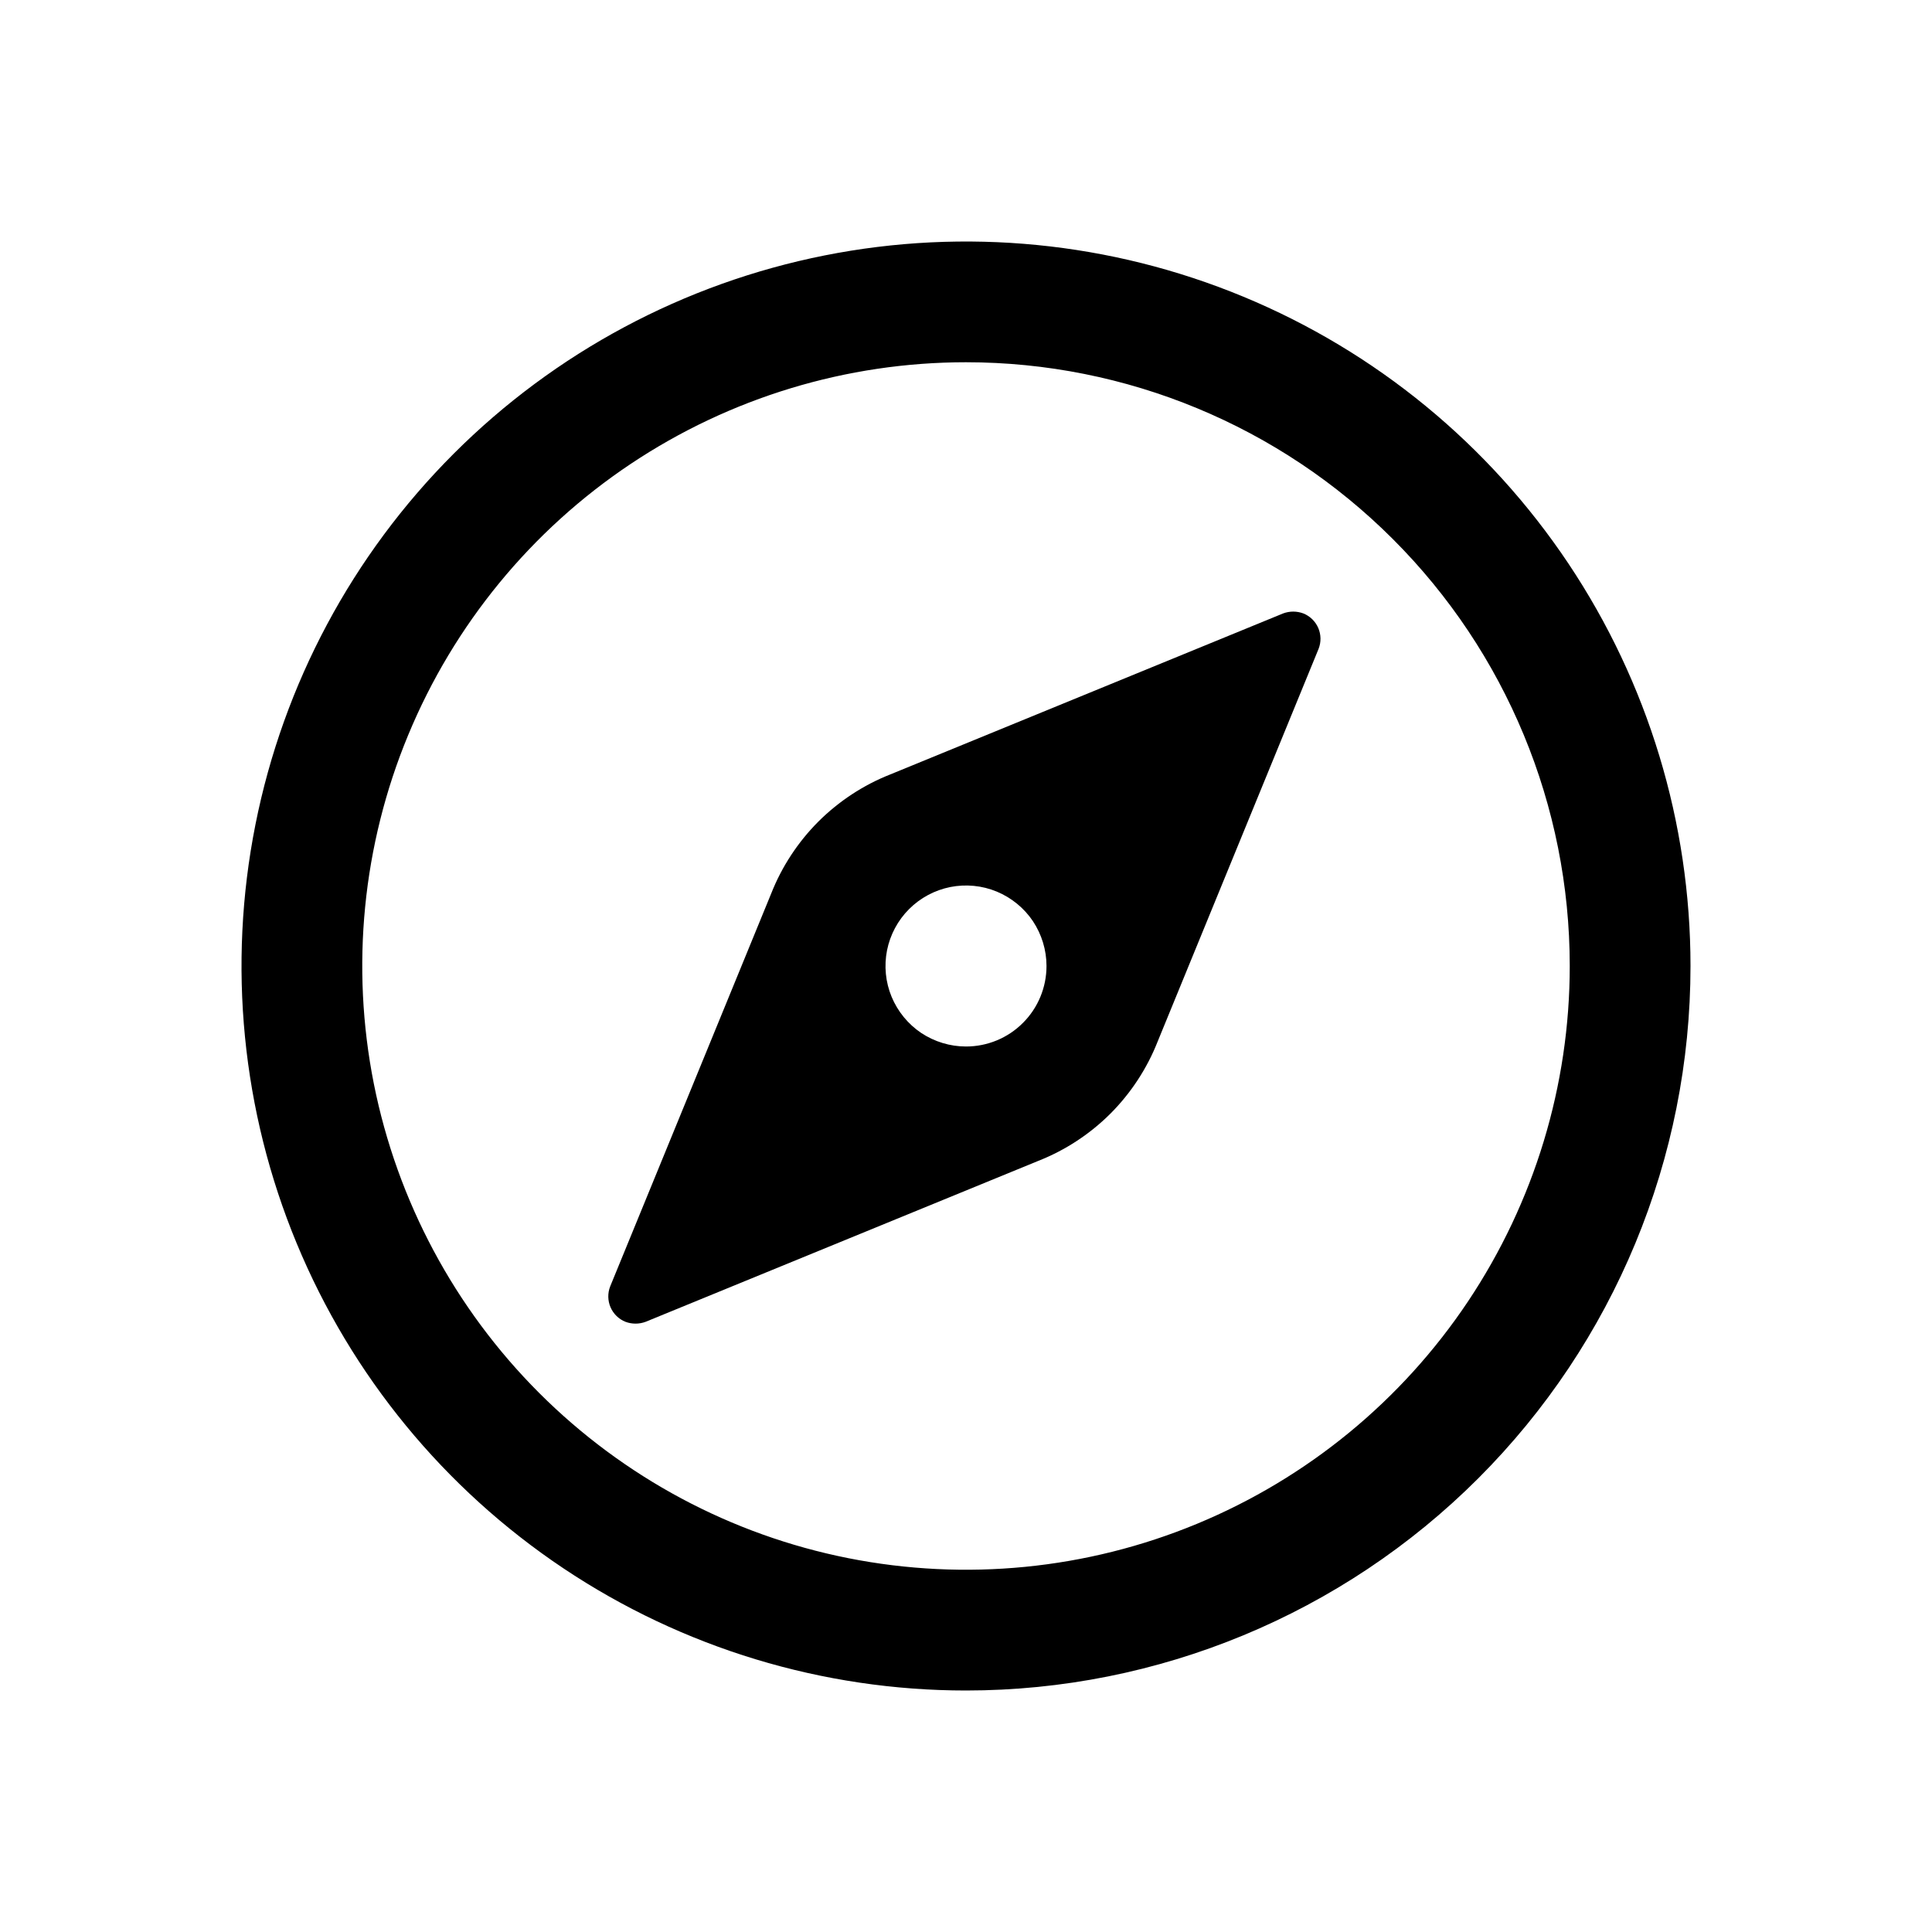
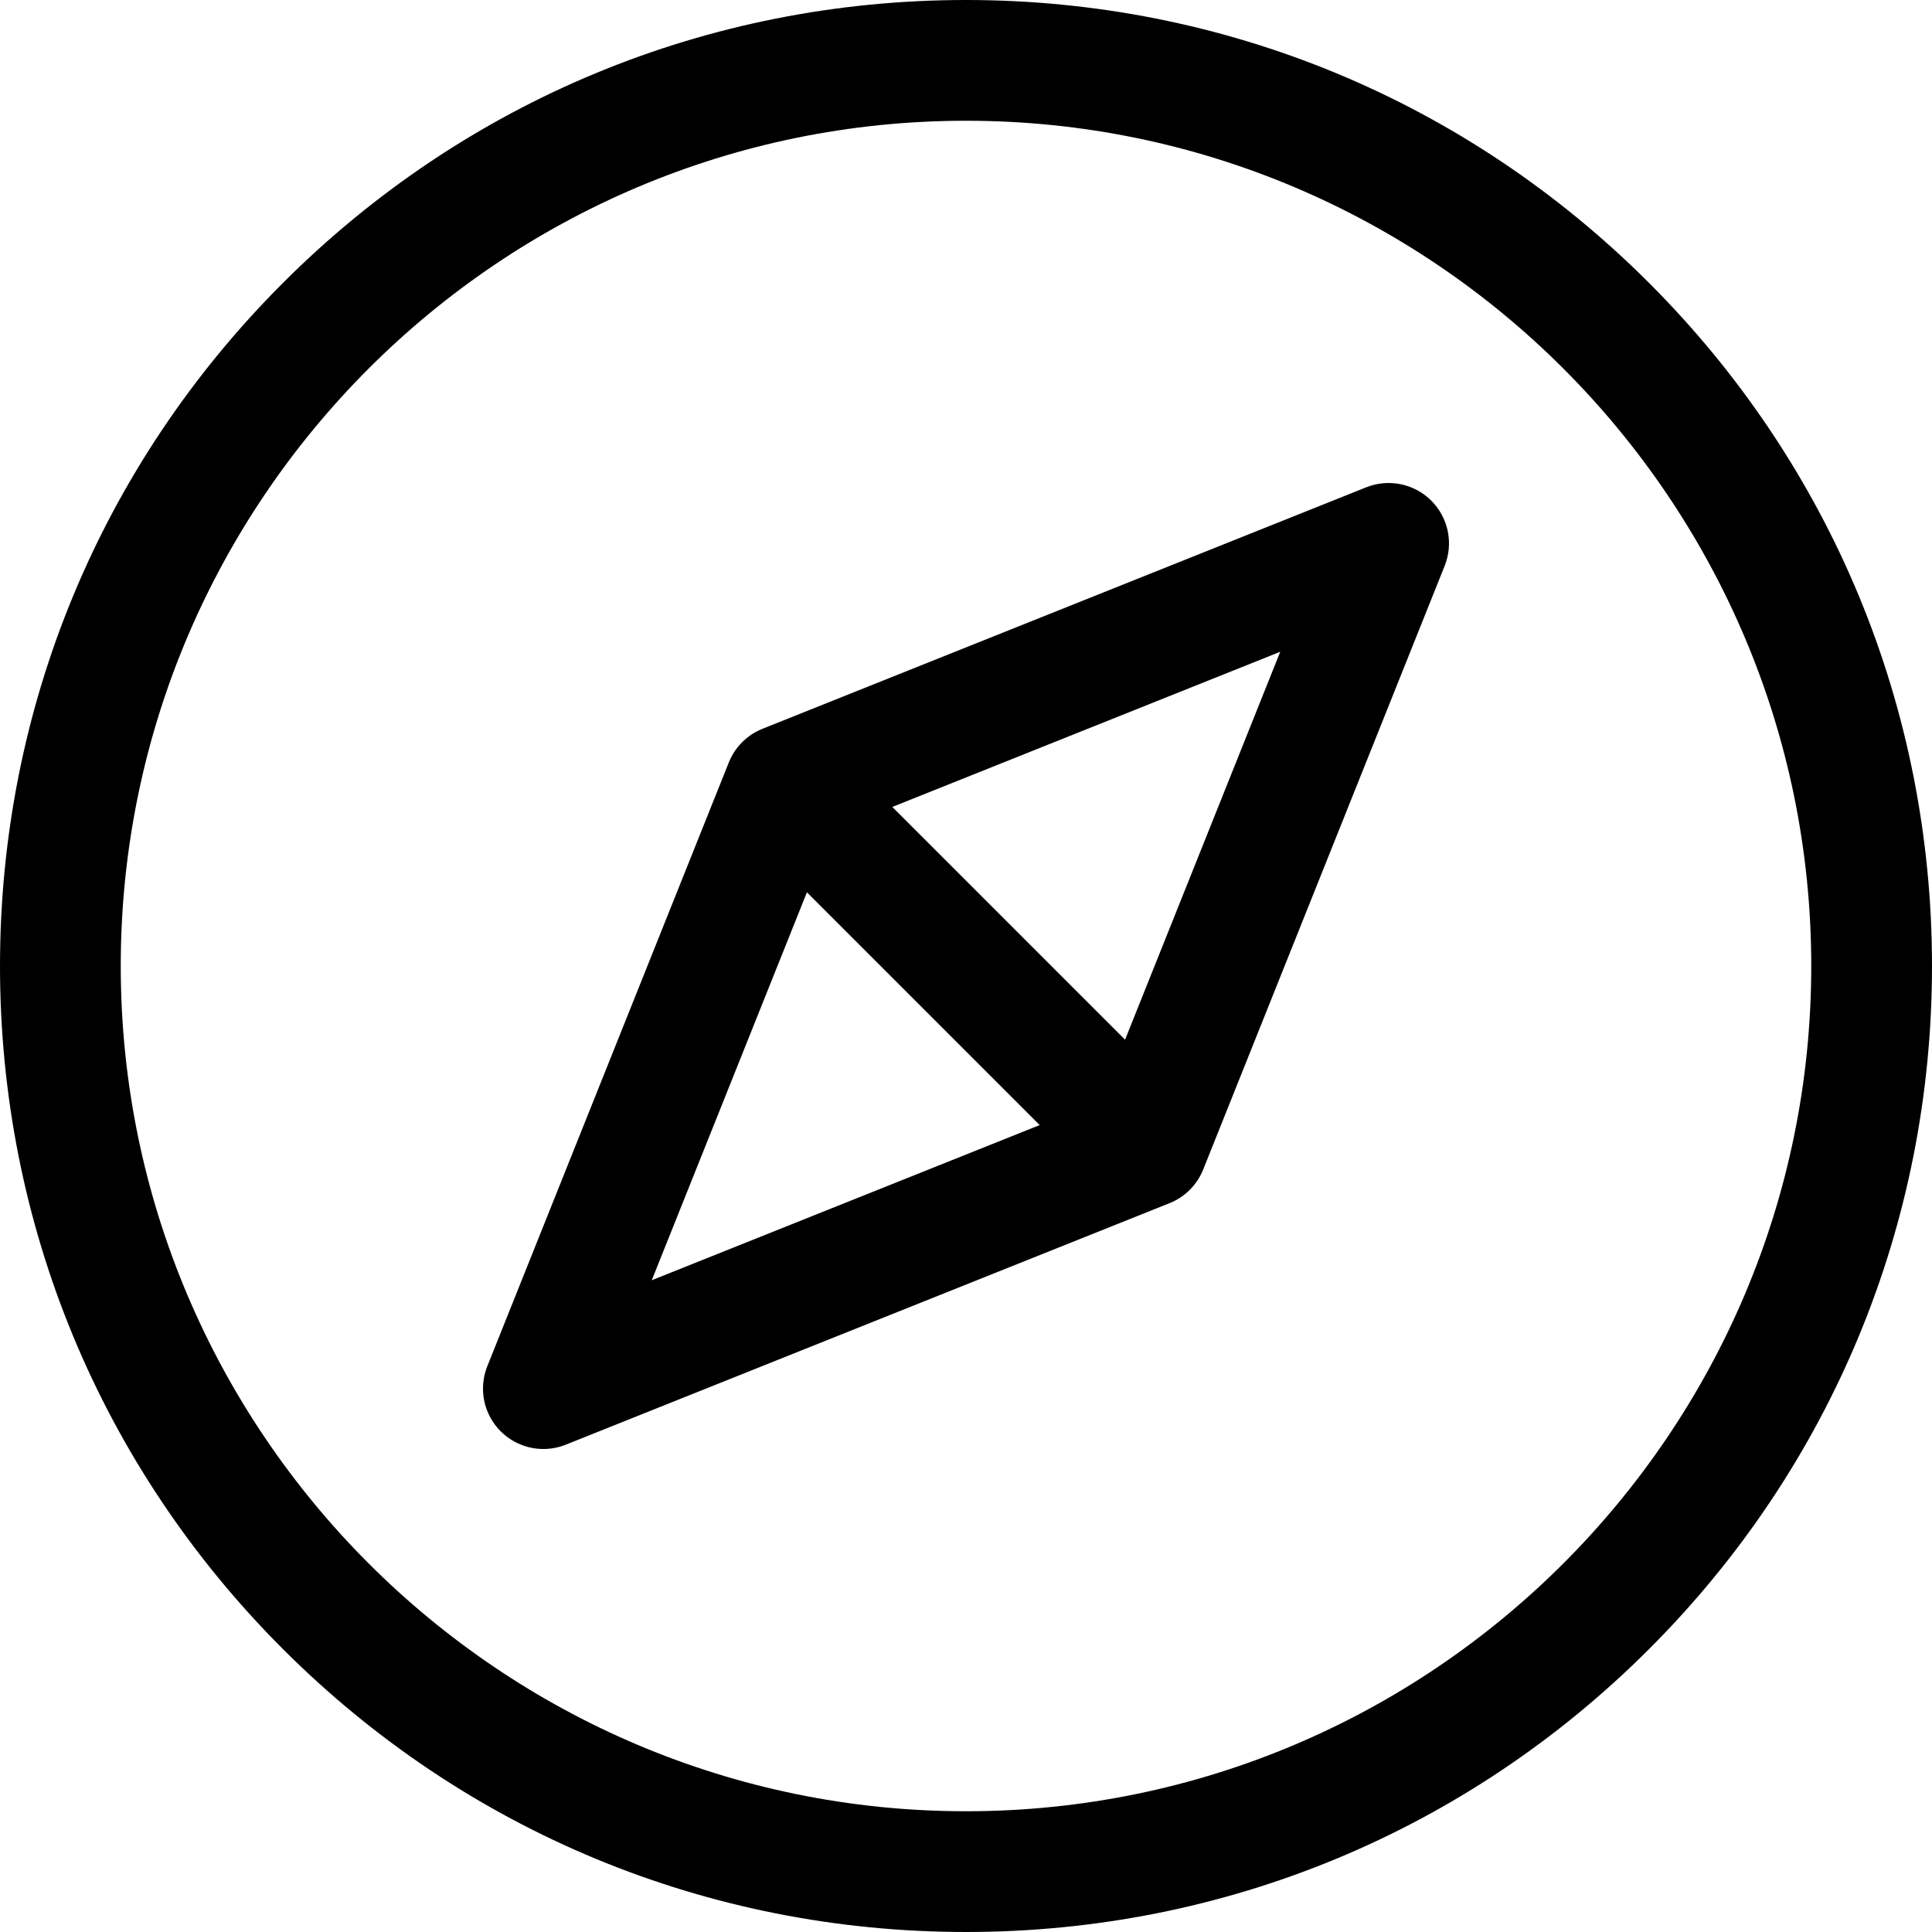
- <svg xmlns="http://www.w3.org/2000/svg" width="800px" height="800px" viewBox="0 0 24 24" fill="none">
-   <path d="M15.94 7.62L11.06 9.62C10.725 9.752 10.421 9.952 10.166 10.206C9.912 10.461 9.712 10.765 9.58 11.1L7.58 15.98C7.547 16.064 7.549 16.157 7.584 16.239C7.62 16.322 7.687 16.387 7.77 16.42C7.851 16.45 7.939 16.45 8.02 16.42L12.9 14.42C13.235 14.288 13.539 14.088 13.794 13.834C14.048 13.579 14.248 13.275 14.38 12.94L16.38 8.06C16.413 7.976 16.411 7.883 16.376 7.801C16.34 7.718 16.273 7.653 16.19 7.62C16.109 7.59 16.021 7.59 15.94 7.62ZM12 13C11.802 13 11.609 12.941 11.444 12.832C11.28 12.722 11.152 12.565 11.076 12.383C11 12.2 10.981 11.999 11.019 11.805C11.058 11.611 11.153 11.433 11.293 11.293C11.433 11.153 11.611 11.058 11.805 11.019C11.999 10.981 12.2 11 12.383 11.076C12.565 11.152 12.722 11.28 12.832 11.444C12.941 11.609 13 11.802 13 12C13 12.265 12.895 12.52 12.707 12.707C12.52 12.895 12.265 13 12 13Z" fill="#000000" />
-   <path d="M12 21C10.22 21 8.48 20.472 7 19.483C5.52 18.494 4.366 17.089 3.685 15.444C3.004 13.8 2.826 11.99 3.173 10.244C3.52 8.498 4.377 6.895 5.636 5.636C6.895 4.377 8.498 3.52 10.244 3.173C11.99 2.826 13.8 3.004 15.444 3.685C17.089 4.366 18.494 5.52 19.483 7C20.472 8.48 21 10.22 21 12C21 14.387 20.052 16.676 18.364 18.364C16.676 20.052 14.387 21 12 21ZM12 4.5C10.517 4.5 9.067 4.94 7.833 5.764C6.6 6.588 5.639 7.759 5.071 9.13C4.503 10.5 4.355 12.008 4.644 13.463C4.934 14.918 5.648 16.254 6.697 17.303C7.746 18.352 9.082 19.067 10.537 19.356C11.992 19.645 13.5 19.497 14.87 18.929C16.241 18.361 17.412 17.4 18.236 16.167C19.06 14.933 19.5 13.483 19.5 12C19.5 10.011 18.71 8.103 17.303 6.697C15.897 5.29 13.989 4.5 12 4.5Z" fill="#000000" />
+ <svg xmlns="http://www.w3.org/2000/svg" version="1.1" width="512" height="512" x="0" y="0" viewBox="0 0 512 512" style="enable-background:new 0 0 512 512" xml:space="preserve" class="">
+   <g>
+     <path d="M303 319a15.945 15.945 0 0 1-11.313-4.687l-94-94c-6.249-6.248-6.249-16.379 0-22.627 6.248-6.249 16.379-6.249 22.627 0l94 94c6.249 6.248 6.249 16.379 0 22.627A15.949 15.949 0 0 1 303 319z" fill="#000000" opacity="1" data-original="#000000" class="" />
+     <path d="M144.003 384a16.002 16.002 0 0 1-14.859-21.943l64-160a16.001 16.001 0 0 1 8.913-8.913l160-64a16.001 16.001 0 0 1 20.798 20.798l-64 160a16.001 16.001 0 0 1-8.913 8.913l-160 64a15.966 15.966 0 0 1-5.939 1.145zm76.306-163.691-47.588 118.97 118.97-47.588 47.588-118.97z" fill="#000000" opacity="1" data-original="#000000" class="" />
+     <path d="M256 512c-68.38 0-132.667-26.628-181.02-74.98S0 324.38 0 256 26.628 123.333 74.98 74.98 187.62 0 256 0s132.667 26.628 181.02 74.98S512 187.62 512 256s-26.628 132.667-74.98 181.02S324.38 512 256 512zm0-480C132.486 32 32 132.486 32 256s100.486 224 224 224 224-100.486 224-224S379.514 32 256 32z" fill="#000000" opacity="1" data-original="#000000" class="" />
+   </g>
</svg>
